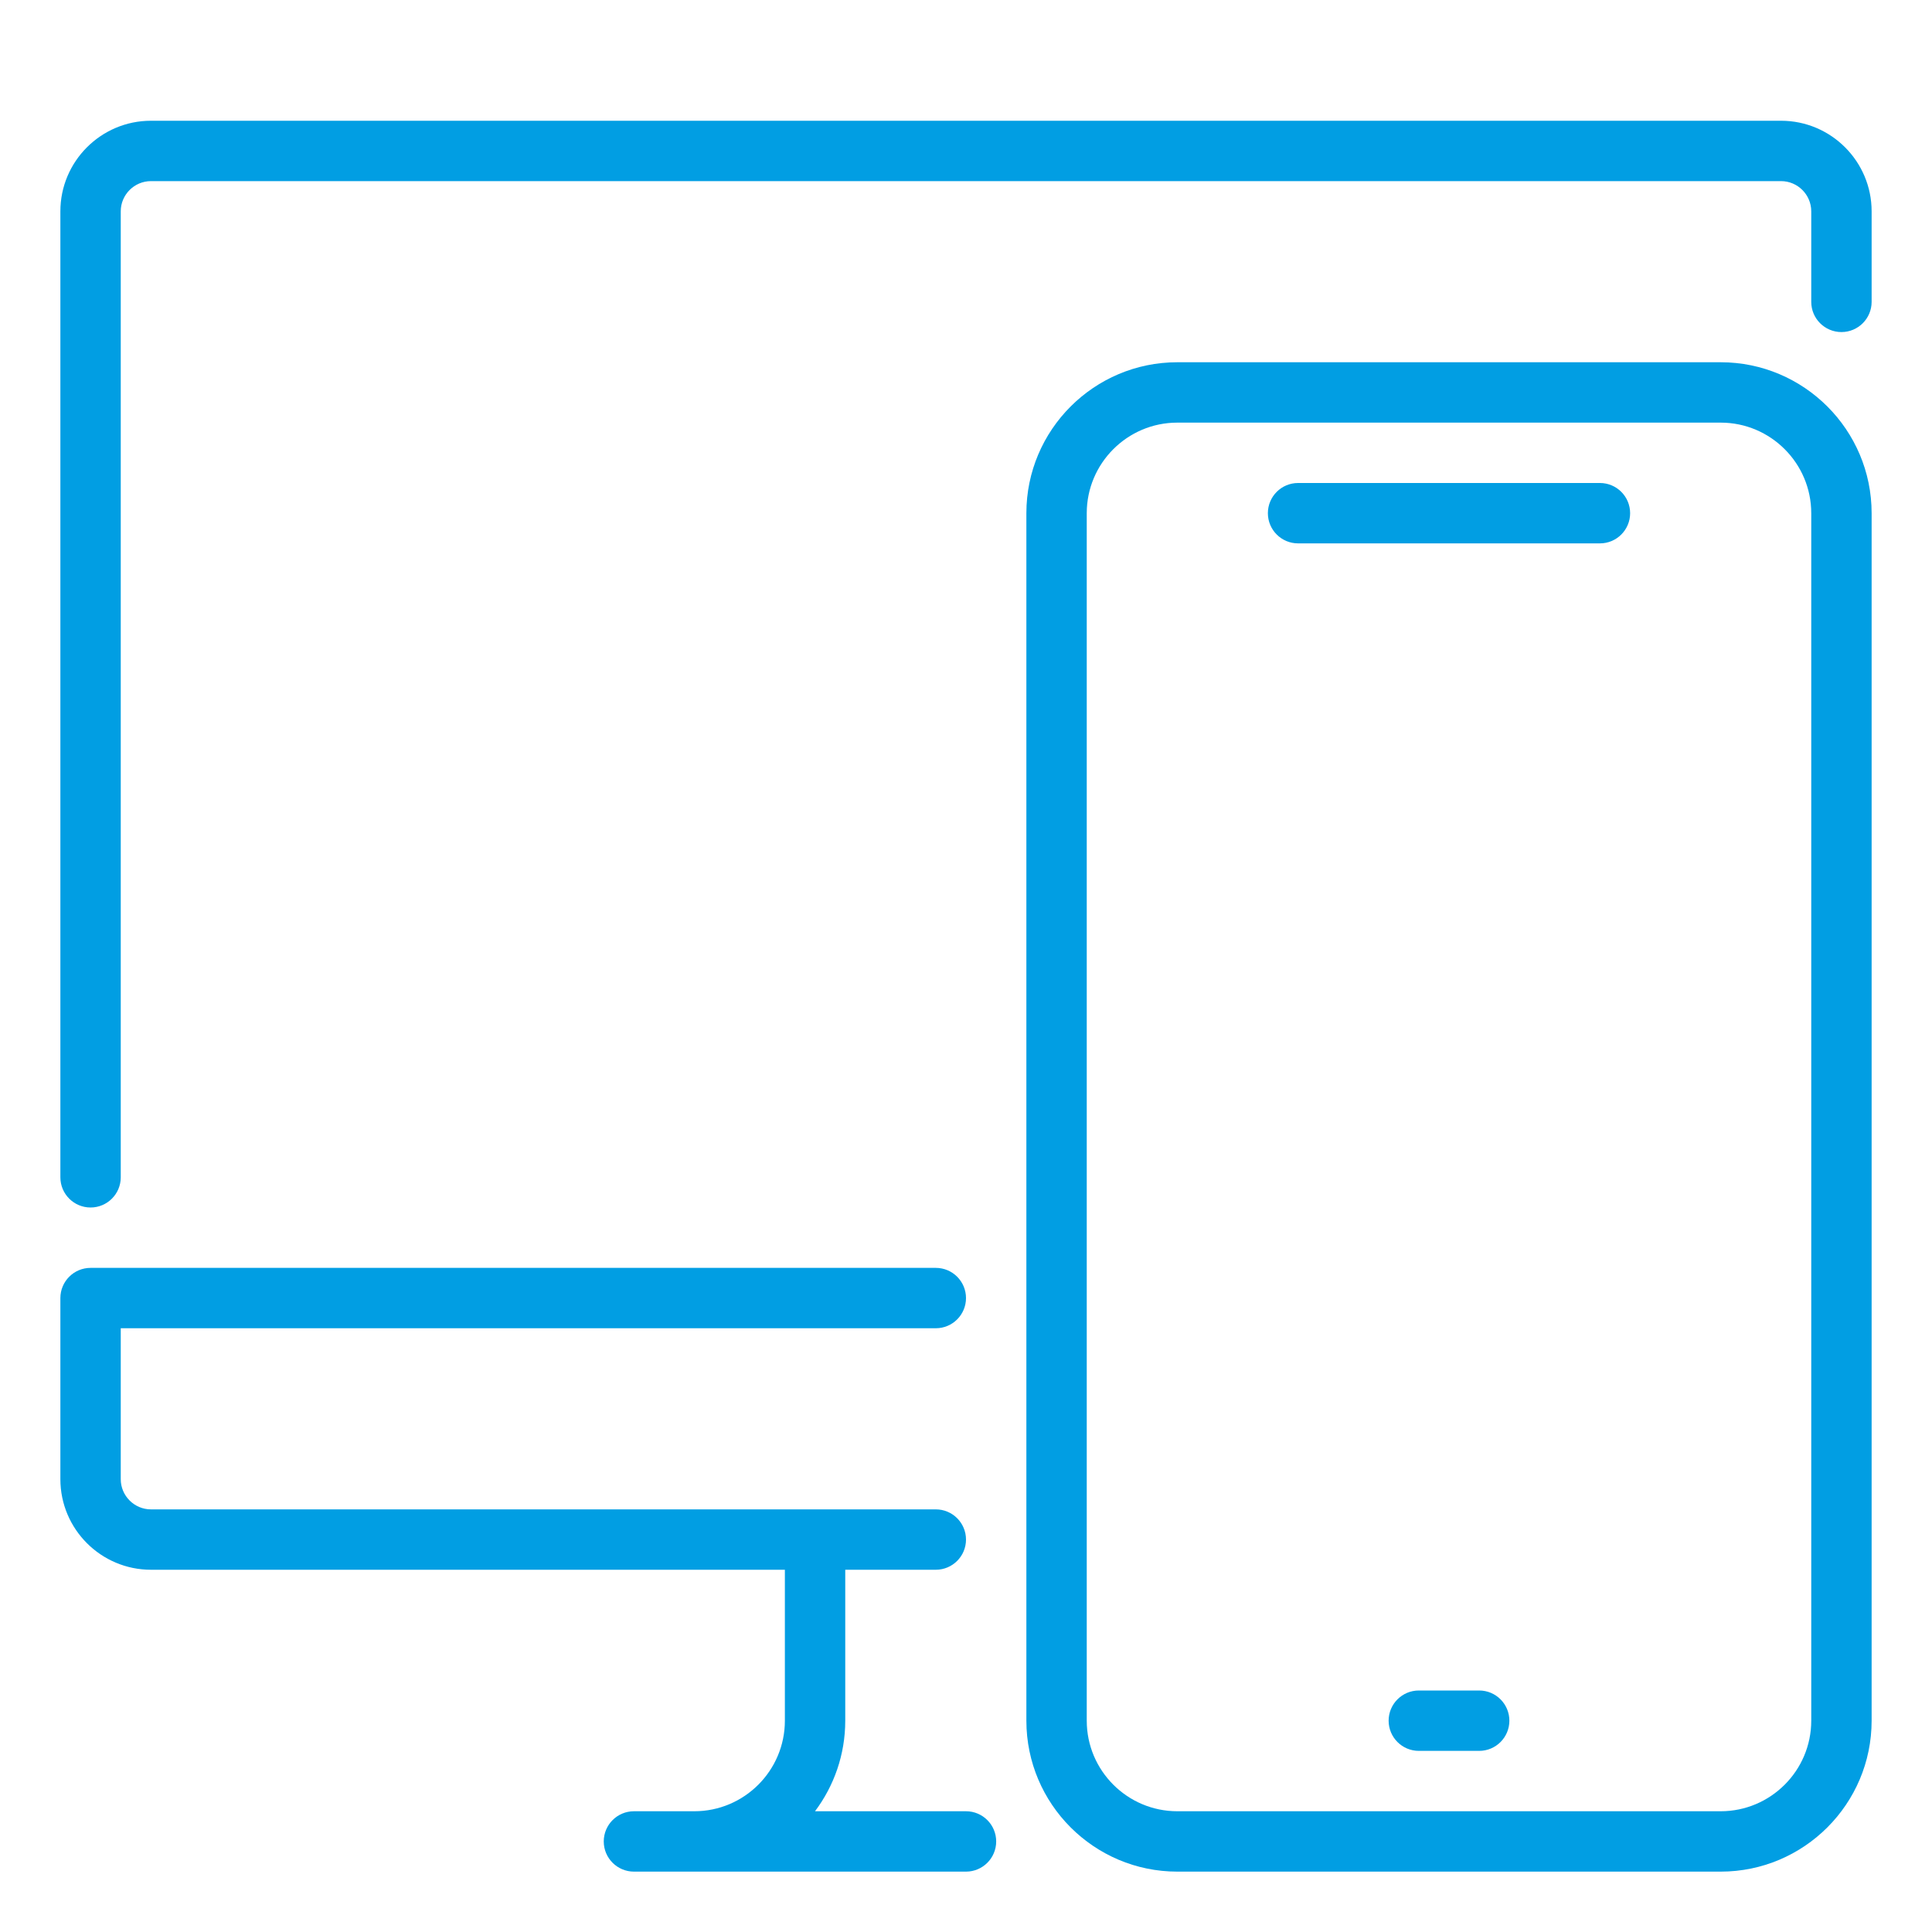
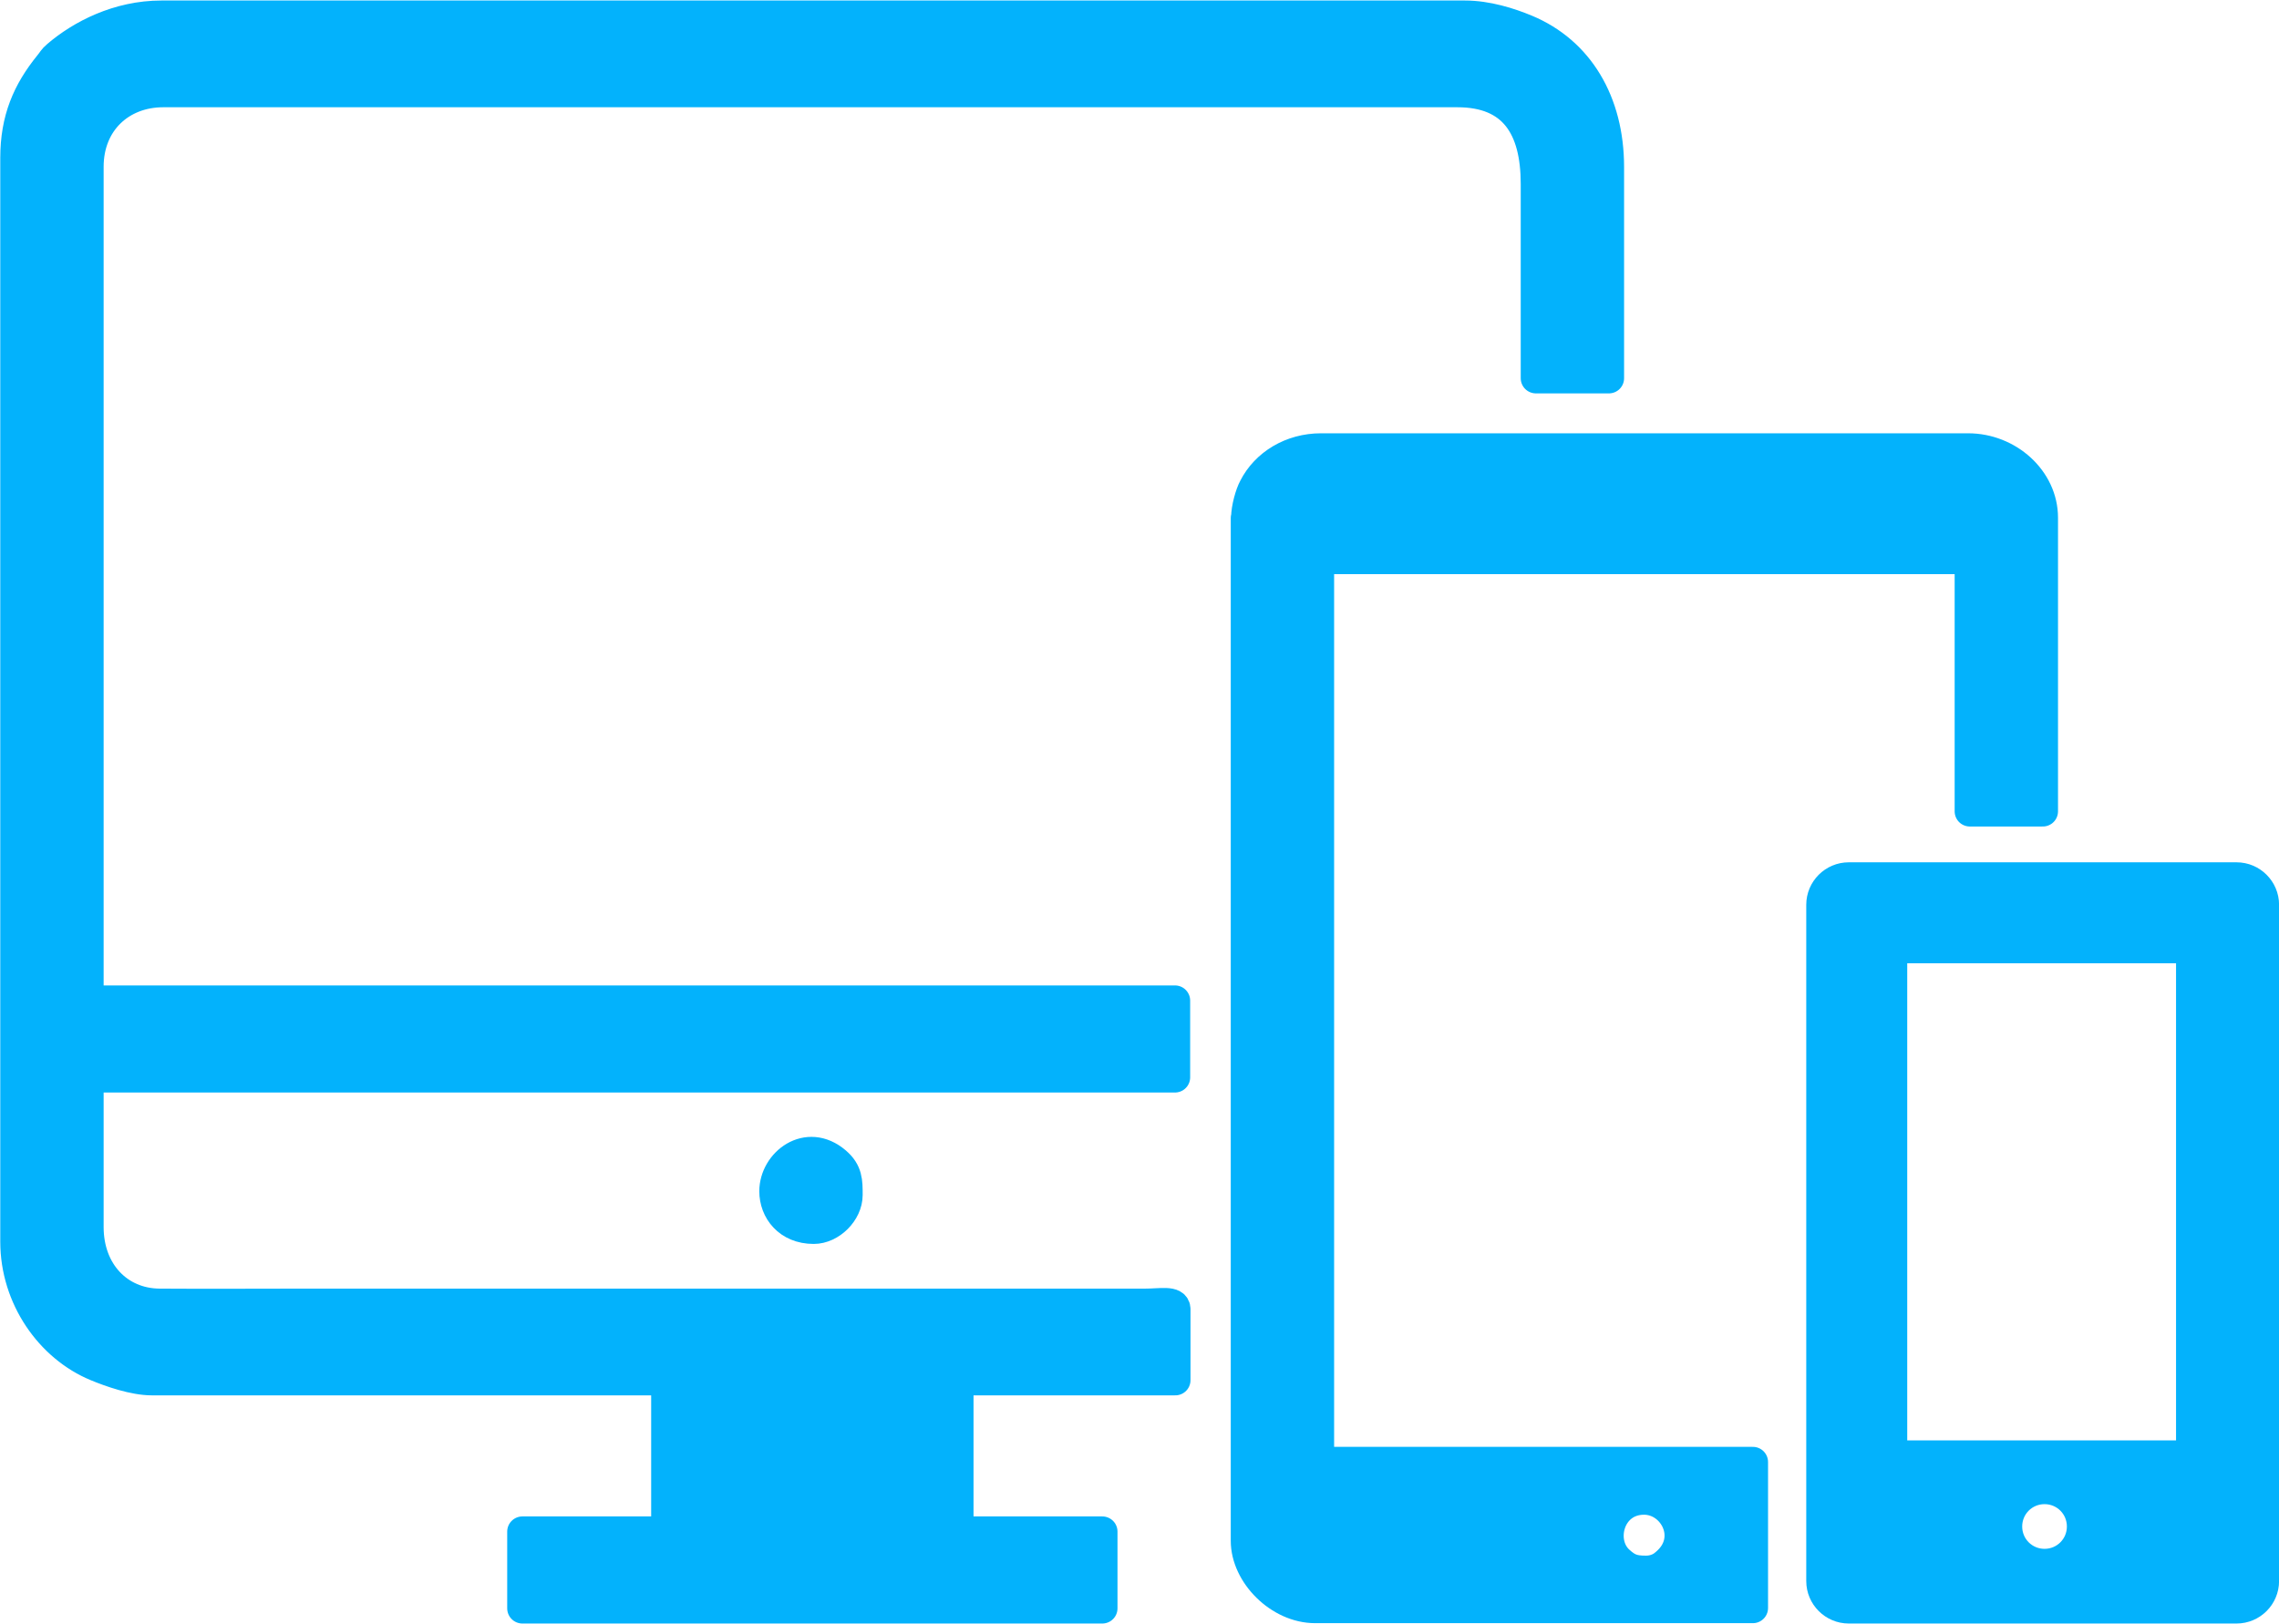
- <svg xmlns="http://www.w3.org/2000/svg" enable-background="new 0 0 32 32" height="32px" version="1.1" viewBox="0 0 32 32" width="32px" xml:space="preserve">
-   <g id="adaptive_responsive_design_1_">
-     <g>
+ <svg xmlns="http://www.w3.org/2000/svg" xml:space="preserve" width="30.93mm" height="22.038mm" version="1.1" style="shape-rendering:geometricPrecision; text-rendering:geometricPrecision; image-rendering:optimizeQuality; fill-rule:evenodd; clip-rule:evenodd" viewBox="0 0 66.8 47.6">
+   <defs>
+     <style type="text/css">
+    
+     .str0 {stroke:#03B2FC;stroke-width:0.89;stroke-linecap:round;stroke-linejoin:round;stroke-miterlimit:22.926}
+     .str1 {stroke:#03B2FC;stroke-width:0.89;stroke-linecap:round;stroke-linejoin:round;stroke-miterlimit:22.926}
+     .fil0 {fill:#03B2FC}
+    
+   </style>
+   </defs>
+   <g id="Слой_x0020_1">
+     <g id="_1695176997456">
      <g>
-         <path d="M1.5,20C1.224,20,1,19.776,1,19.5v-16C1,2.673,1.673,2,2.5,2h27C30.327,2,31,2.673,31,3.5V5     c0,0.276-0.224,0.5-0.5,0.5S30,5.276,30,5V3.5C30,3.225,29.775,3,29.5,3h-27C2.225,3,2,3.225,2,3.5v16C2,19.776,1.776,20,1.5,20z     " fill="#019EE3" />
+         <path class="fil0 str0" d="M0.45 4.61l0 31.8c0,1.64 1.02,3.09 2.38,3.65 0.41,0.17 1.09,0.41 1.62,0.41l15.08 0 0 4.44 -4.22 0 0 2.25 17 0 0 -2.25 -4.22 0 0 -4.44 6.36 0 0 -2.08c0,-0.26 -0.43,-0.16 -0.88,-0.16l-24.62 0c-1.42,0 -2.86,0.01 -4.28,0 -1.2,-0.01 -2.08,-0.93 -2.08,-2.25l0 -4.39 31.85 0 0 -2.25 -31.85 0 0 -24.45c0,-1.32 0.95,-2.19 2.19,-2.19l37.94 0c1.65,0 2.3,1.04 2.3,2.69l0 5.7 2.14 0 0 -6.19c0,-1.91 -0.89,-3.39 -2.43,-4.03 -0.48,-0.2 -1.14,-0.41 -1.79,-0.41l-38.21 0c-1.27,0 -2.36,0.57 -3.06,1.17 -0.12,0.1 -0.13,0.15 -0.23,0.27 -0.64,0.79 -0.99,1.6 -0.99,2.73z" />
+         <path class="fil0 str0" d="M48.25 46.06c-0.37,0 -0.54,-0.06 -0.8,-0.3 -0.6,-0.56 -0.28,-1.79 0.74,-1.79 0.88,0 1.48,1.15 0.65,1.86 -0.07,0.06 -0.08,0.07 -0.16,0.12 -0.11,0.06 -0.25,0.11 -0.44,0.11zm-11.73 -30.87l0 29.99c0,0.98 0.98,1.97 2.03,1.97l12.83 0 0 -4.28 -12.72 0 0 -26.48 19.08 0 0 7.4 2.14 0 0 -8.61c0,-1.12 -1.02,-2.03 -2.19,-2.03l-18.97 0c-0.87,0 -1.62,0.46 -1.97,1.15 -0.1,0.18 -0.22,0.6 -0.22,0.88z" />
+         <path class="fil0 str0" d="M22.7 34.93c0,0.56 0.4,1.1 1.15,1.1 0.5,0 0.99,-0.49 0.99,-0.99 0,-0.4 -0,-0.68 -0.34,-0.97 -0.84,-0.72 -1.8,0.03 -1.8,0.86z" />
      </g>
-       <path d="M16,31h-5.5c-0.276,0-0.5-0.224-0.5-0.5s0.224-0.5,0.5-0.5h1c0.827,0,1.5-0.673,1.5-1.5V26    c0-0.276,0.224-0.5,0.5-0.5S14,25.724,14,26v2.5c0,0.563-0.187,1.082-0.501,1.5H16c0.276,0,0.5,0.224,0.5,0.5S16.276,31,16,31z" fill="#019EE3" />
-       <path d="M15.5,26h-13C1.673,26,1,25.327,1,24.5v-3C1,21.224,1.224,21,1.5,21h14c0.276,0,0.5,0.224,0.5,0.5    S15.776,22,15.5,22H2v2.5C2,24.775,2.225,25,2.5,25h13c0.276,0,0.5,0.224,0.5,0.5S15.776,26,15.5,26z" fill="#019EE3" />
-     </g>
-     <g>
-       <g>
-         <g>
-           <path d="M21.5,9h5C26.776,9,27,8.776,27,8.5S26.776,8,26.5,8h-5C21.224,8,21,8.224,21,8.5S21.224,9,21.5,9z" fill="#019EE3" />
-         </g>
-       </g>
-       <g>
-         <g>
-           <path d="M23.5,29h1c0.276,0,0.5-0.224,0.5-0.5S24.776,28,24.5,28h-1c-0.276,0-0.5,0.224-0.5,0.5      S23.224,29,23.5,29z" fill="#019EE3" />
-         </g>
-       </g>
-       <path d="M28.5,31h-9c-1.379,0-2.5-1.121-2.5-2.5v-20C17,7.121,18.121,6,19.5,6h9C29.879,6,31,7.121,31,8.5v20    C31,29.879,29.879,31,28.5,31z M19.5,7C18.673,7,18,7.673,18,8.5v20c0,0.827,0.673,1.5,1.5,1.5h9c0.827,0,1.5-0.673,1.5-1.5v-20    C30,7.673,29.327,7,28.5,7H19.5z" fill="#019EE3" />
+       <path class="fil0 str1" d="M54.19 25.73l11.37 0c0.44,0 0.8,0.36 0.8,0.8l0 19.83c0,0.44 -0.36,0.8 -0.8,0.8l-11.37 0c-0.44,0 -0.8,-0.36 -0.8,-0.8l0 -19.83c0,-0.44 0.36,-0.8 0.8,-0.8zm5.74 17.93c0.61,0 1.1,0.49 1.1,1.1 0,0.61 -0.49,1.1 -1.1,1.1 -0.61,0 -1.1,-0.49 -1.1,-1.1 0,-0.61 0.49,-1.1 1.1,-1.1zm-4.47 -15.86l8.77 0 0 14.88 -8.77 0 0 -14.88z" />
    </g>
  </g>
</svg>
